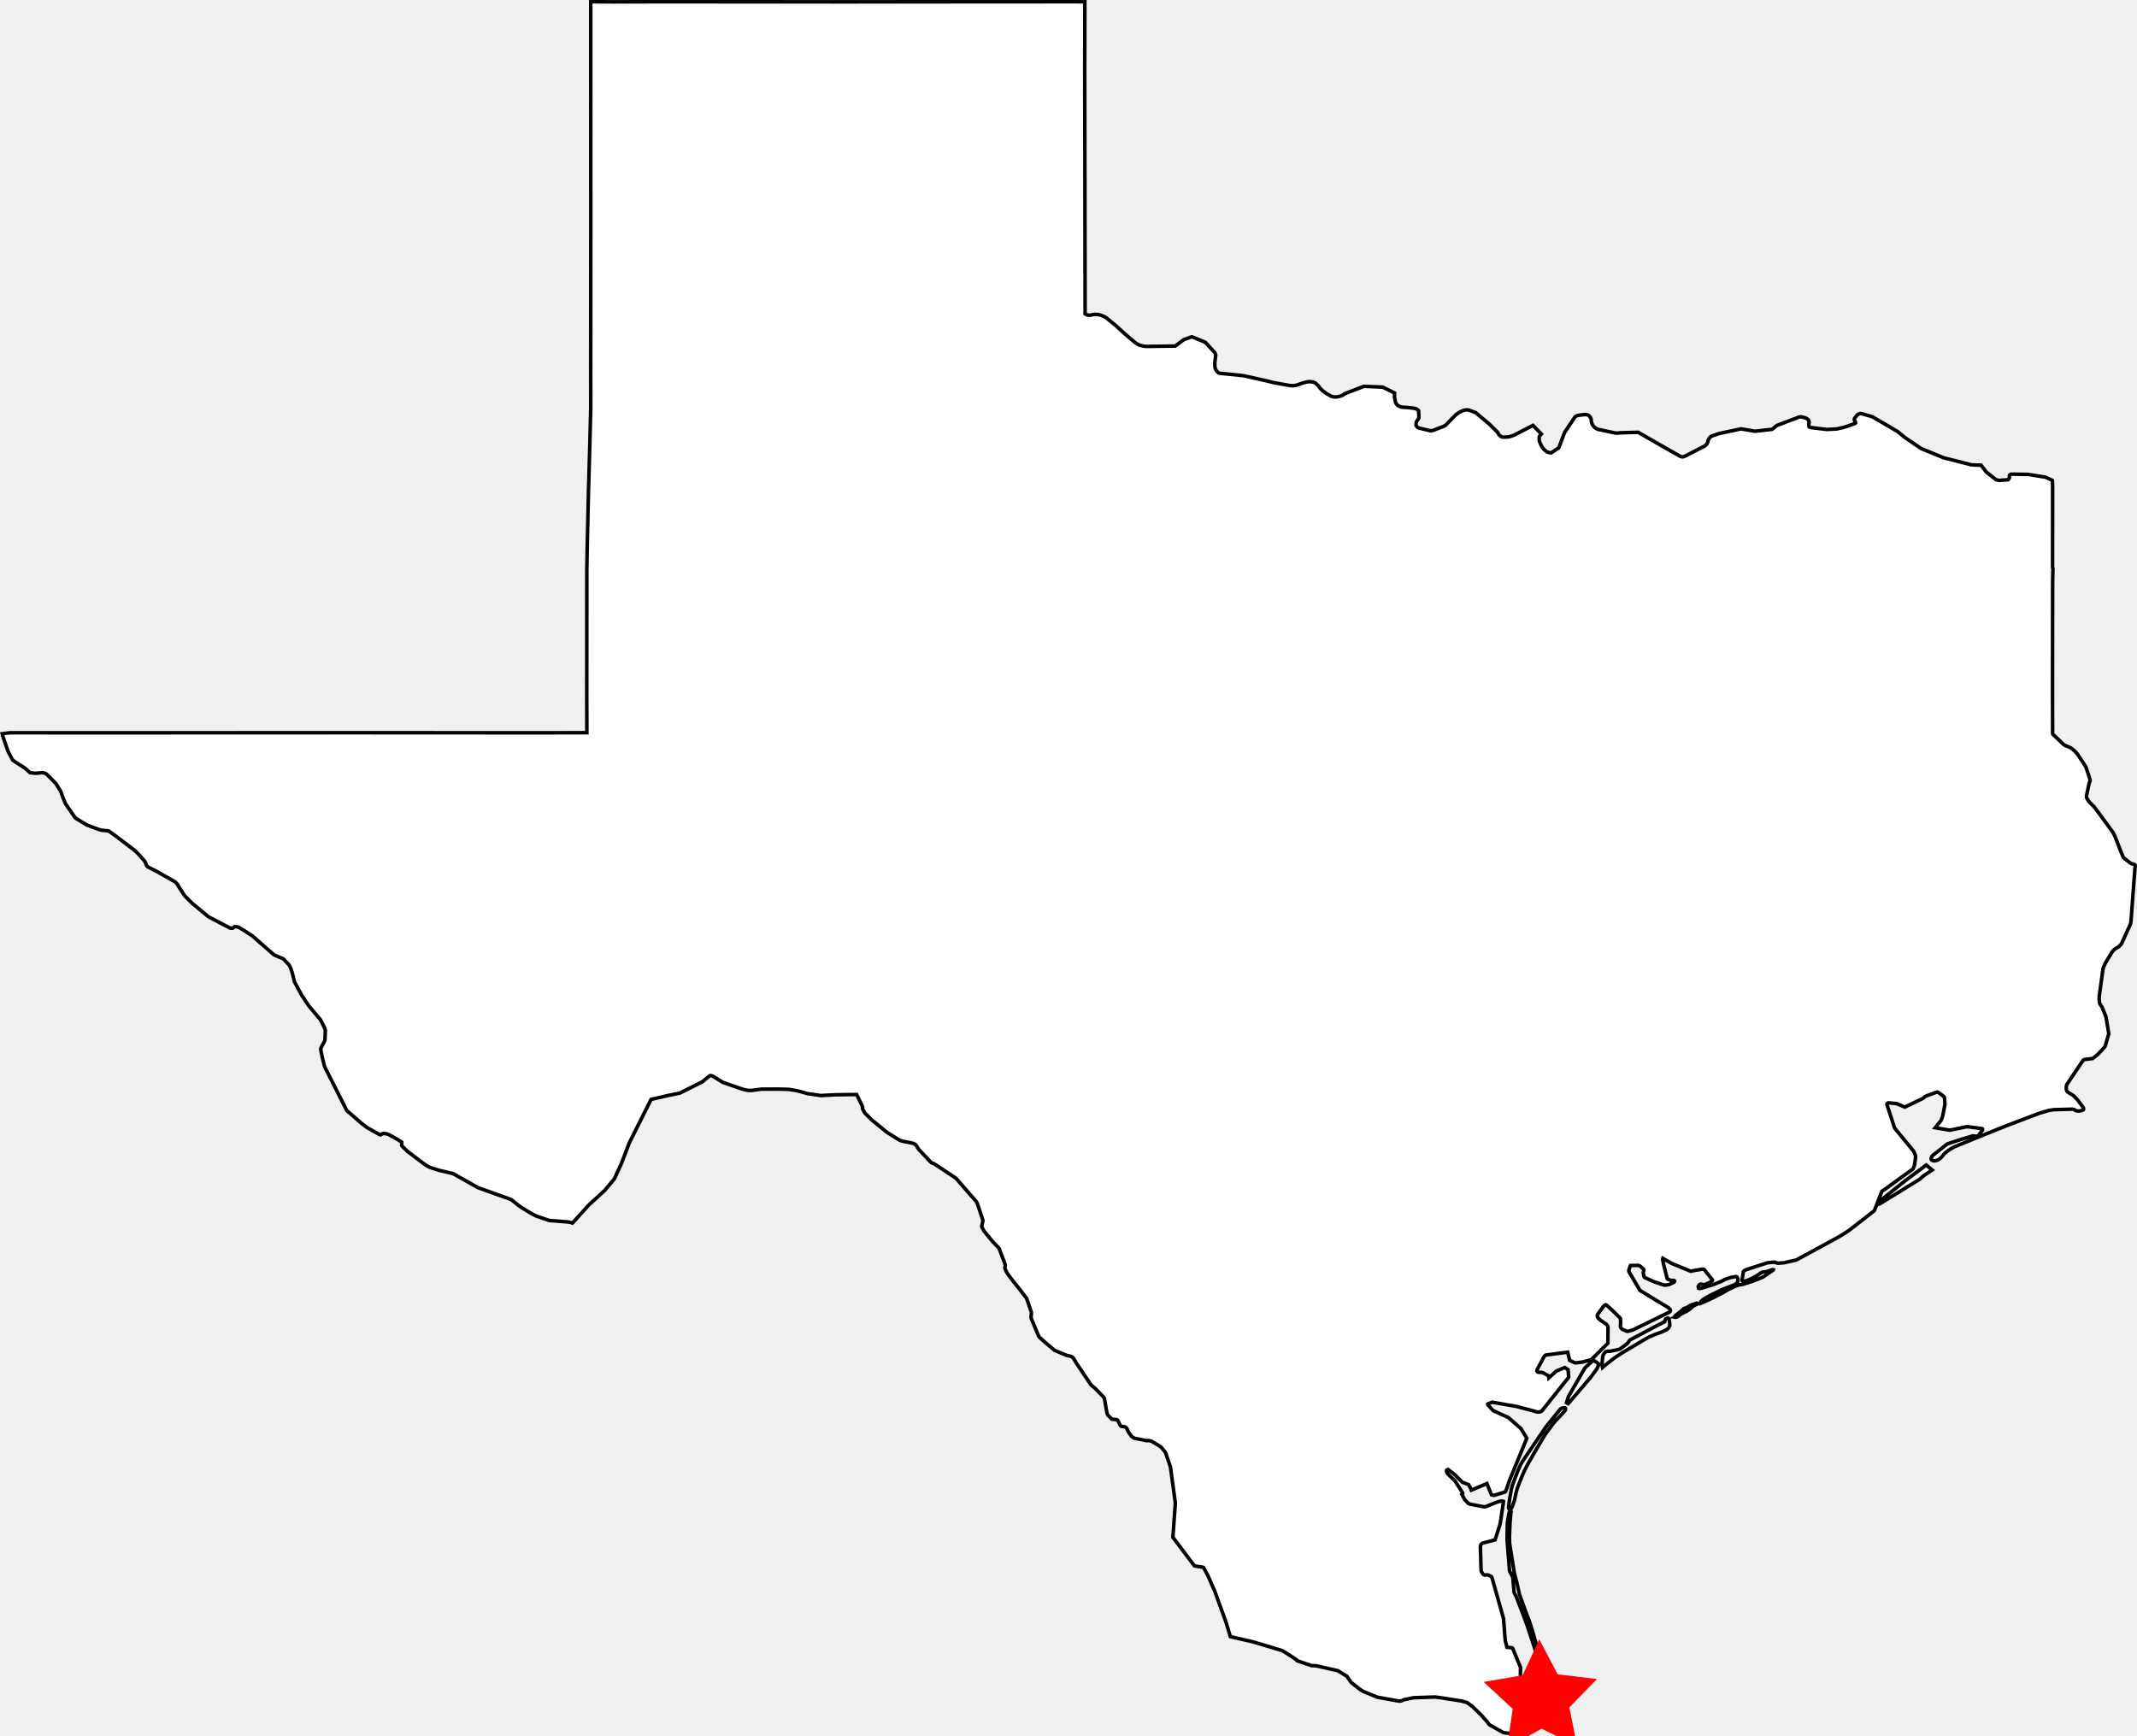
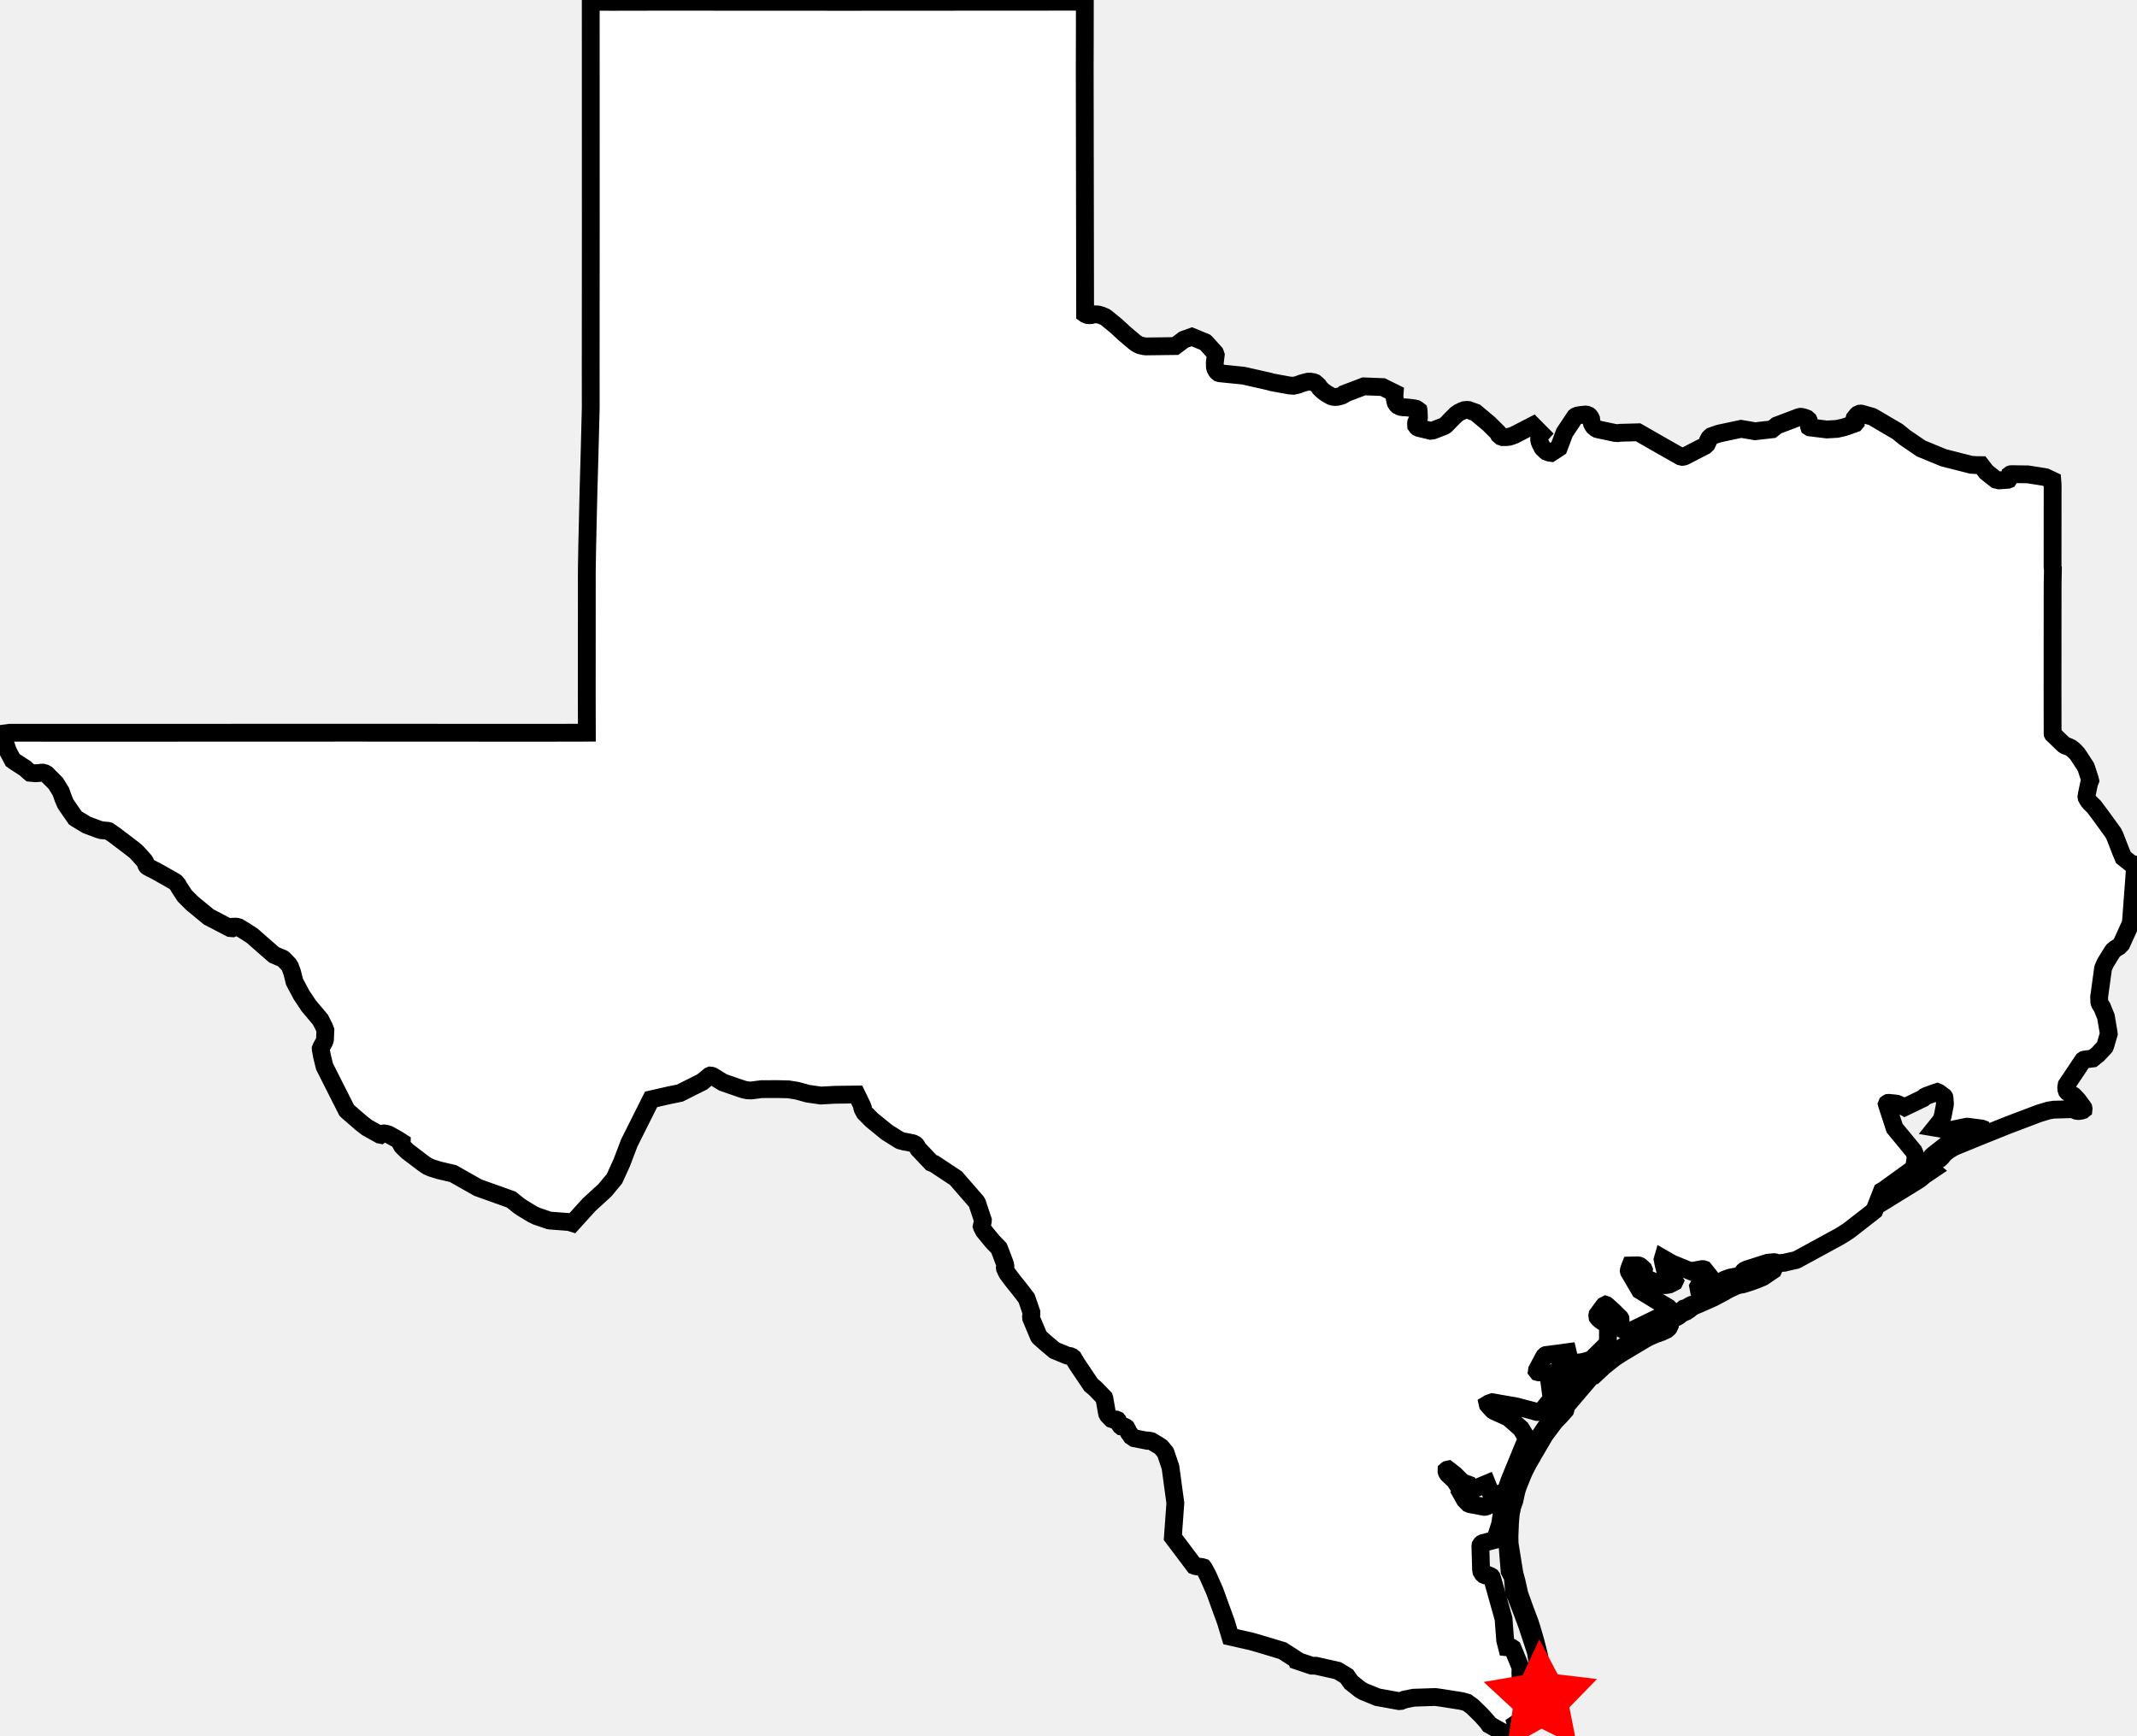
<svg xmlns="http://www.w3.org/2000/svg" version="1.1" width="599.781" height="487.031" viewBox="0 0 599.781 487.031" id="svg6081">
  <defs id="defs9135" />
-   <g id="United States:Texas State" transform="translate(-3688.969,-2148.938)">
-     <path d="m 4113.307,2611.439 0.203,0.139 2.216,5.357 -0.038,1.494 0.089,2.368 0.469,1.76 2.482,6.294 0.545,0.203 0.278,-0.051 1.051,-0.443 0.215,-0.127 0.875,-0.697 0.291,-0.405 0.076,-0.228 0.051,-0.279 -0.038,-0.291 0.076,-1.19 0.051,-0.291 0.139,-0.253 0.216,-0.114 0.202,0.063 0.266,0.393 0.367,1.178 0.203,1.051 0.228,1.558 0.01,0.303 0.01,0.455 -0.917,-0.036 -4.763,1.19 -2.28,0.962 -1.494,1.001 0.127,0.456 0.114,1.026 -0.051,0.317 -0.253,0.443 -0.582,0.393 -0.228,0.038 -2.052,-0.127 -0.304,-0.063 -0.304,-0.076 -3.901,-2.191 -0.253,-0.355 -0.101,-0.203 -1.849,-2.077 -2.508,-2.457 -1.532,-1.115 -1.254,-0.355 -0.304,-0.076 -5.522,-0.874 -1.849,-0.253 -6.067,0.203 -0.253,0.051 -2.318,0.469 -0.937,0.38 -0.57,0.051 -6.093,-1.102 -3.926,-1.608 -0.874,-0.519 -2.558,-2.026 -1.216,-1.735 -2.141,-1.317 -0.443,-0.253 -6.092,-1.368 -1.204,-0.025 -4.104,-1.393 -0.076,-0.228 -1.533,-1.013 -2.47,-1.571 -6.434,-1.938 -2.293,-0.658 -5.89,-1.33 -1.266,-4.192 -3.103,-8.548 -1.786,-4.065 -0.621,-1.241 -0.671,-1.216 -0.139,-0.177 -0.279,-0.089 -1.697,-0.241 -0.304,-0.063 -0.266,-0.101 -6.004,-7.966 0.697,-9.625 -1.342,-9.84 -0.038,-0.253 -1.33,-3.939 -0.101,-0.203 -0.874,-1.077 -0.304,-0.355 -0.608,-0.418 -2.128,-1.279 -0.608,-0.139 -0.355,-0.038 -0.266,0.063 -3.585,-0.709 -0.798,-0.547 -0.38,-0.593 -0.304,-0.355 -0.342,-0.608 -0.064,-0.228 -0.329,-0.608 -0.203,-0.152 -0.241,-0.114 -0.342,-0.051 -0.621,-0.063 -0.19,-0.152 -0.266,-0.38 -0.076,-0.228 -0.418,-0.836 -0.139,-0.177 -0.318,-0.143 -1.076,-0.072 -0.24,-0.089 -1.014,-1.038 -0.228,-0.405 -0.113,-0.481 -0.304,-1.735 -0.367,-2.09 -0.076,-0.228 -2.432,-2.52 -1.241,-1.051 -4.04,-6.003 -0.937,-1.583 -0.38,-0.304 -0.506,-0.215 -0.671,-0.101 -0.266,-0.089 -3.42,-1.406 -2.457,-2.064 -1.774,-1.583 -0.152,-0.177 -0.114,-0.203 -2.09,-4.99 -0.038,-0.469 0.089,-0.621 0.013,-0.57 -0.976,-2.875 -0.38,-1.076 -1.836,-2.406 -2.027,-2.52 -1.469,-1.95 -0.342,-0.608 -0.381,-0.861 -0.038,-0.253 0.1,-0.485 0.027,-0.098 -0.038,-0.253 -0.228,-0.684 -1.343,-3.546 -0.19,-0.431 -1.596,-1.646 -1.19,-1.419 -1.431,-1.76 -0.532,-1.038 -0.076,-0.228 0.317,-1.444 0.013,-0.279 -1.609,-4.825 -0.228,-0.393 -5.713,-6.56 -0.19,-0.139 -5.953,-3.939 -0.785,-0.304 -3.635,-3.85 -0.405,-0.696 -0.129,-0.185 -0.137,-0.196 -0.229,-0.203 -0.468,-0.241 -0.279,-0.101 -1.887,-0.38 -0.355,-0.038 -1.178,-0.316 -0.241,-0.114 -3.508,-2.204 -4.205,-3.419 -2.052,-2.064 -0.54,-0.996 -0.081,-0.258 0.05,-0.304 -0.164,-0.456 -1.508,-3.103 -2.356,0.025 -3.761,0.051 -3.927,0.215 -3.711,-0.532 -1.748,-0.494 -1.355,-0.355 -2.33,-0.367 -3.027,-0.063 -4.497,0.013 -2.318,0.304 -0.596,0.063 -1.001,-0.038 -0.95,-0.19 -1.115,-0.355 -4.826,-1.672 -1.431,-0.874 -0.19,-0.139 -1.318,-0.785 -0.266,-0.089 -0.355,-0.038 -0.24,0.101 -2.027,1.671 -6.257,3.141 -3.103,0.633 -4.991,1.14 -6.132,12.25 -2.114,5.556 -2.039,4.47 -2.697,3.242 -4.421,4.052 -4.661,5.142 -0.557,-0.177 -0.621,-0.127 -5.055,-0.386 -0.087,-0.01 -0.317,-0.063 -3.432,-1.165 -1.191,-0.583 -2.773,-1.672 -1.051,-0.722 -2.116,-1.697 -9.322,-3.331 -6.992,-3.951 -3.914,-0.912 -2.217,-0.697 -0.988,-0.443 -0.836,-0.532 -0.785,-0.582 -4.053,-3.078 -1.204,-1.165 -0.317,-0.342 -0.114,-0.203 0.026,-0.874 -1.065,-0.684 -1.115,-0.633 -1.355,-0.747 -0.241,-0.114 -0.557,-0.165 -0.671,-0.101 -0.292,0.038 -0.456,0.215 -0.19,0.139 -0.253,-0.051 -3.572,-2.001 -1.558,-1.203 -3.952,-3.432 -0.165,-0.165 -6.029,-11.93 -0.202,-0.418 -0.671,-2.71 -0.38,-2.001 -0.013,-0.279 0.203,-0.494 0.722,-1.305 0.203,-0.481 0.063,-0.279 0.114,-2.583 -0.33,-0.899 -1.064,-2.09 -3.255,-3.863 -2.065,-3.103 -1.95,-3.66 -0.671,-2.672 -0.582,-1.583 -0.367,-0.595 -1.457,-1.52 -0.202,-0.139 -2.458,-1.051 -3.242,-2.824 -2.875,-2.533 -2.027,-1.317 -1.735,-1.051 -0.57,-0.165 -0.355,-0.038 -0.329,0.013 -0.33,0.342 -0.228,0.101 -0.646,-0.051 -6.004,-3.128 -4.269,-3.521 -0.367,-0.304 -2.128,-2.128 -1.621,-2.495 -0.342,-0.621 -0.607,-0.697 -0.203,-0.139 -4.914,-2.786 -2.546,-1.317 -0.203,-0.139 -0.165,-0.165 -0.127,-0.203 -0.342,-0.899 -0.253,-0.393 -1.723,-1.912 -0.658,-0.671 -0.735,-0.608 -5.231,-3.977 -1.634,-1.127 -0.278,-0.076 -1.774,-0.165 -0.849,-0.253 -3.255,-1.216 -2.812,-1.697 -0.417,-0.279 -2.508,-3.635 -0.253,-0.393 -0.646,-1.545 -0.646,-1.823 -1.342,-2.178 -0.14,-0.19 -2.507,-2.52 -0.457,-0.253 -0.57,-0.165 -0.291,-0.013 -0.887,0.114 -0.95,0.063 -1.457,-0.139 -0.405,-0.342 -1.005,-0.908 -2.909,-1.878 -0.607,-0.443 -1.305,-2.482 -1.444,-4.179 -0.177,-0.722 2.141,-0.279 24.331,0.013 72.196,-0.026 26.533,0.014 26.627,0.012 12.261,-0.026 -0.025,-9.865 0.013,-35.701 0.101,-6.18 0.101,-4.458 0.266,-11.449 0.317,-11.132 0.316,-12.386 -0.013,-9.878 0.026,-41.033 -0.013,-63.081 6.067,0.026 13.692,-0.026 51.677,0.026 42.533,-0.026 22.039,-0.013 2.672,0.025 -0.012,10.638 -0.025,7.599 0.114,69.388 0.051,0.038 0.494,0.215 0.228,0.063 0.418,0.025 0.494,-0.025 0.266,-0.101 0.773,-0.114 0.747,0.025 0.355,0.063 0.76,0.215 0.95,0.406 0.417,0.279 2.635,2.153 1.71,1.558 0.494,0.469 0.456,0.405 2.736,2.305 0.532,0.367 0.722,0.38 0.266,0.089 1.026,0.228 0.571,0.063 8.195,-0.102 2.406,-1.811 2.254,-0.798 3.762,1.545 0.114,0.089 2.597,2.875 0.114,0.278 0.114,0.355 -0.267,2.166 0.038,1.152 0.114,0.469 0.177,0.367 0.19,0.317 0.216,0.253 0.354,0.278 0.342,0.102 6.599,0.671 7.308,1.646 0.519,0.165 0.798,0.165 4.319,0.785 1.09,0.076 0.772,-0.152 0.532,-0.14 0.962,-0.367 0.722,-0.215 1.102,-0.266 0.646,-0.013 0.836,0.127 0.494,0.19 0.152,0.127 0.481,0.418 0.33,0.317 0.418,0.621 0.633,0.633 0.468,0.38 0.76,0.532 1.267,0.734 0.545,0.165 0.519,0.063 0.685,-0.05 0.76,-0.177 0.532,-0.177 0.456,-0.24 0.127,-0.127 0.113,-0.127 5.472,-2.089 5.269,0.202 3.369,1.672 -0.038,0.557 -0.013,0.43 0.026,0.342 0.037,0.19 0.253,1.127 0.051,0.127 0.215,0.342 0.152,0.19 0.266,0.228 0.558,0.279 0.304,0.102 0.481,0.076 0.874,0.038 1.559,0.152 0.76,0.114 0.519,0.127 0.519,0.329 0.191,0.152 0.026,0.152 0.05,1.431 0.013,0.405 -0.077,0.253 -0.507,0.709 -0.164,0.368 -0.051,0.469 0.025,0.456 0.253,0.355 0.152,0.127 0.418,0.19 3.192,0.772 0.519,-0.05 0.317,-0.089 2.825,-1.089 0.456,-0.241 0.202,-0.152 1.292,-1.342 1.595,-1.596 0.774,-0.544 0.886,-0.443 0.646,-0.241 0.684,-0.076 0.494,0.038 1.988,0.722 3.736,3.128 2.482,2.457 0.317,0.621 0.596,0.519 0.481,0.165 0.988,-0.013 0.874,-0.102 0.912,-0.291 0.506,-0.203 5.193,-2.685 2.368,2.394 -0.431,0.481 -0.165,0.405 -0.025,0.747 0.101,0.494 0.28,0.697 0.456,0.886 0.177,0.279 0.735,0.709 0.329,0.279 0.735,0.266 0.545,0.076 2.153,-1.406 1.609,-4.28 2.964,-4.433 0.19,-0.152 0.506,-0.203 0.912,-0.165 1.33,-0.127 0.355,0.051 0.506,0.203 0.19,0.152 0.291,0.38 0.216,0.443 0.102,0.811 0.14,0.506 0.101,0.215 0.114,0.228 0.278,0.38 0.557,0.481 0.443,0.253 0.292,0.076 4.724,1 0.722,0.051 0.621,-0.102 5.104,-0.139 5.561,3.191 6.308,3.584 0.519,0.114 0.266,-0.025 0.457,-0.14 5.231,-2.698 0.43,-0.228 0.481,-0.456 0.202,-0.393 0.139,-0.342 0.051,-0.342 0.342,-0.646 0.278,-0.291 0.304,-0.241 1.812,-0.633 0.493,-0.14 6.016,-1.279 3.94,0.671 4.762,-0.544 1.343,-1.077 6.118,-2.318 0.493,-0.114 0.279,0.012 0.519,0.114 0.558,0.177 0.443,0.177 0.468,0.418 0.063,0.127 0.114,0.659 -0.051,0.19 -0.025,0.494 0.025,0.279 0.063,0.19 0.216,0.14 4.749,0.582 2.85,-0.165 1.76,-0.392 1.229,-0.393 2.089,-0.747 0.127,-0.152 -0.026,-0.279 -0.278,-0.418 -0.051,-0.228 0.089,-0.367 0.696,-0.874 0.203,-0.177 0.544,-0.253 0.267,-0.025 0.266,0.038 2.875,0.811 0.177,0.063 7.03,4.128 2.077,1.685 4.534,3.09 6.32,2.596 7.777,1.975 1.393,0.076 1.316,0.015 1.483,1.923 2.711,2.153 0.609,0.152 0.253,0.051 2.431,-0.165 0.203,-0.076 0.19,-0.304 0.102,-0.215 -0.012,-0.444 0.101,-0.329 0.202,-0.152 0.152,-0.05 0.278,-0.013 4.484,0.063 0.329,0.051 4.294,0.683 0.291,0.051 1.913,0.899 0.076,0.937 0.013,0.76 -0.013,22.036 0.013,0.747 0.084,0.249 -0.084,4.31 -0.025,29.647 0.025,12.208 0,0.043 0.01,0.185 0.063,0.127 3.066,2.938 0.392,0.24 1.052,0.405 0.493,0.241 0.393,0.266 0.722,0.633 0.785,0.861 0.267,0.393 2.052,3.141 0.177,0.443 1,3.09 0.077,0.355 -0.28,0.671 -0.113,0.494 -0.582,2.811 -0.077,0.583 0.051,0.253 0.317,0.583 0.266,0.393 0.444,0.519 1.026,1 1.837,2.445 3.56,4.901 0.468,0.924 1.685,4.331 0.709,1.697 2.064,1.646 0.976,0.279 0.202,0.139 0.063,0.19 -1.165,15.59 -0.14,0.798 -2.558,5.623 -0.672,0.709 -1.076,0.658 -0.544,0.469 -0.406,0.57 -1.71,2.786 -0.127,0.215 -0.57,1.317 -0.051,0.215 -1.09,7.928 0.051,1.418 0.051,0.215 0.177,0.418 0.532,0.785 1.101,2.723 0.723,4.281 0.063,0.532 -0.938,3.217 -0.177,0.431 -0.152,0.177 -1.774,1.9 -1.469,1.178 -2.217,0.279 -0.266,0.076 -0.216,0.152 -4.598,6.864 -0.114,0.646 -0.012,0.253 0.038,0.443 0.152,0.443 0.215,0.266 0.216,0.139 0.342,0.203 1.076,0.659 0.962,1.001 0.266,0.291 1.28,1.735 0.267,0.393 0.05,0.253 -0.025,0.253 -0.19,0.152 -0.406,0.127 -0.582,0.101 -0.317,0.013 -0.468,-0.063 -0.253,-0.101 -0.443,-0.253 -0.278,-0.076 -0.367,-0.025 -5.042,0.139 -1.457,0.228 -2.634,0.798 -0.748,0.279 -7.98,3.027 -6.447,2.584 -7.346,2.989 -1.216,0.507 -0.633,0.342 -1.051,0.646 -0.95,0.734 -0.329,0.329 -0.747,0.912 -0.519,0.469 -0.418,0.266 -0.507,0.165 -0.582,0.101 -0.456,-0.114 -0.215,-0.139 -0.127,-0.139 -0.063,-0.19 0.05,-0.215 0.241,-0.557 0.355,-0.329 3.775,-2.976 0.216,-0.127 3.534,-1.165 3.533,-1.077 0.861,0.101 0.355,0.013 0.228,-0.051 1.254,-1.634 0.051,-0.279 -0.063,-0.127 -0.216,-0.076 -3.723,-0.494 -0.331,-0.025 -0.582,0.101 -4.255,0.886 -4.117,-0.697 1.558,-1.938 0.114,-0.215 0.203,-0.456 0.24,-0.772 0.102,-0.506 0.431,-2.267 0.051,-0.279 0.025,-0.317 -0.114,-1.57 -0.063,-0.253 -0.127,-0.19 -1.444,-1.076 -0.418,-0.177 -0.52,0.165 -2.495,0.912 -0.417,0.203 -0.532,0.481 -5.155,2.482 -0.177,-0.101 -1.989,-0.848 -0.545,-0.089 -1.748,-0.165 -0.19,0.013 -0.177,0.089 -0.114,0.089 -0.077,0.19 0.051,0.19 2.128,6.522 5.155,6.244 0.165,0.19 0.19,0.418 0.367,0.924 -0.051,0.886 -0.241,1.583 -0.051,0.279 -0.38,0.924 -8.081,5.851 -0.633,0.38 -2.141,5.484 -0.709,0.57 -6.384,4.965 -0.621,0.418 -1.001,0.646 -1.266,0.76 -11.577,6.307 -0.43,0.203 -2.896,0.643 -0.304,0.099 -1.824,0.137 -0.35,-0.053 -0.441,-0.19 -0.342,-0.053 -1.786,0.165 -5.839,1.874 -0.253,0.088 -0.443,0.241 -0.177,0.152 -0.114,0.152 -0.355,2.28 0.012,0.215 0.216,0.139 0.279,0.013 0.506,-0.051 0.747,-0.253 0.911,-0.431 0.913,-0.469 1.013,-0.595 0.557,-0.443 0.697,-0.329 0.859,-0.051 1.565,-0.524 0.152,-0.046 0.251,-0.03 0.091,0.038 -0.053,0.114 -2.903,1.955 -1.405,0.595 -1.71,0.633 -1.545,0.506 -1.014,0.304 -0.987,0.152 -0.52,0.165 -0.722,0.291 -1.621,0.76 -1.063,0.583 -0.216,0.152 -3.052,1.621 -1.153,0.519 -2.356,1.051 -0.216,0.089 -0.076,-0.127 0.076,-0.127 0.38,-0.519 0.267,-0.24 0.406,-0.304 1.963,-1.089 3.154,-1.52 0.468,-0.203 0.975,-0.38 0.937,-0.342 1.204,-0.481 0.216,-0.127 0.519,-0.481 0.139,-0.722 -0.026,-0.215 -0.164,-0.418 -0.088,-0.165 -0.177,-0.089 -0.177,-0.038 -1.647,0.317 -1.342,0.481 -1.014,0.532 -1.165,0.481 -0.962,0.38 -0.507,0.165 -3.027,0.937 -0.506,0.076 -0.279,-0.076 -0.088,-0.481 0.278,-0.494 0.367,-0.203 0.317,0.038 0.342,0.139 0.469,-0.013 0.24,-0.076 1.178,-0.532 0.431,-0.241 0.329,-0.266 0.038,-0.089 -0.026,-0.165 -2.178,-2.748 -0.102,-0.127 -0.291,-0.101 -0.305,-0.013 -2.913,0.519 -0.241,0.089 -5.345,-2.191 -0.628,-0.362 -1.867,-1.069 -0.088,0.304 0.284,1.416 0.983,3.878 0.076,0.165 0.165,0.101 0.797,0.279 0.253,0.038 0.495,-0.013 0.215,0.063 0.102,0.165 -0.114,0.24 -0.228,0.127 -1.128,0.557 -0.849,0.152 -0.329,0.025 -0.354,-0.013 -2.723,-0.912 -2.508,-1.115 -0.215,-0.127 -0.102,-0.165 -0.241,-0.95 0.013,-0.279 0.14,-0.696 -0.089,-0.215 -0.152,-0.139 -0.71,-0.646 -0.177,-0.127 -0.253,-0.101 -0.279,-0.051 -2.09,0.038 -0.278,0.709 -0.165,0.532 -0.038,0.253 0.063,0.253 3.052,5.218 4.282,2.622 3.698,2.229 0.506,0.519 0.076,0.165 0.012,0.215 -0.114,0.215 -0.177,0.152 -10.145,4.952 -1.191,0.367 -0.279,0.063 -0.354,-0.013 -1.152,-0.506 -0.165,-0.101 -0.317,-0.355 -0.152,-0.443 0.076,-1.102 -0.063,-1.038 -0.102,-0.19 -0.164,-0.165 -1.71,-1.697 -1.811,-1.646 -0.127,-0.101 -0.215,-0.076 -0.254,0.127 -0.177,0.089 -0.418,0.519 -1.457,2.001 -0.051,0.253 0.063,0.469 0.267,0.355 0.62,0.557 1.583,1.076 0.304,0.355 0.102,0.203 0.063,0.24 -0.038,4.534 -4.648,4.61 -1.863,0.519 -0.671,0.165 -1.913,0.228 -0.278,-0.076 -1.355,-0.633 -0.545,-2.305 -6.105,0.81 -0.177,0.088 -0.304,0.304 -0.215,0.367 -1.799,3.381 -0.051,0.342 0.228,0.291 0.279,0.076 0.963,0.051 0.24,0.076 1.482,0.823 0.102,0.127 0.063,0.481 2.001,-1.836 0.203,-0.127 2.268,-0.937 0.925,0.595 0.177,2.077 -0.051,0.127 -7.372,9.245 -0.291,0.241 -0.228,0.114 -0.456,0.089 -0.481,-0.013 -0.469,-0.114 -0.19,-0.089 -5.206,-1.368 -6.713,-1.165 -0.989,0.355 -0.291,0.177 0.038,0.165 0.266,0.317 1.09,1.19 0.063,0.063 0.354,0.228 4.015,1.823 3.521,3.09 1.634,2.71 -4.889,11.892 -0.988,2.875 -0.114,0.215 -0.228,0.127 -3.027,0.924 -0.684,-0.165 -1.267,-3.154 -4.377,1.839 -0.311,-0.722 -0.463,-0.828 -1.763,-0.669 -2.115,-2.127 -1.85,-1.431 -0.278,0.064 -0.177,0.152 -0.012,0.253 0.063,0.253 0.102,0.215 0.266,0.393 1.888,1.773 2.097,3.272 0.121,0.251 -0.01,0.152 -0.236,0.182 0.874,1.563 0.987,1.001 0.482,0.203 3.964,0.747 0.304,-0.025 0.253,-0.088 2.394,-0.975 1.241,-0.443 0.735,-0.114 0.443,0.114 -0.038,0.532 -0.836,5.56 -0.127,0.532 -1.33,4.167 -3.445,0.899 -0.215,0.114 -0.177,0.152 -0.253,0.38 -0.038,0.279 0.19,6.51 0.089,0.544 0.367,0.608 0.342,0.317 0.241,0.101 0.595,-0.076 0.304,0.038 0.722,0.304 0.203,0.127 0.14,0.19 0.164,0.481 0.659,2.318 2.482,8.84 0.468,6.091 0.494,1.938 z" id="path7969" style="fill:#ffffff;stroke:#000000" />
-     <path d="m 4228.656,2479.159 -0.697,0.595 -0.582,0.405 -0.418,0.266 -10.386,6.395 -0.19,0.089 -0.114,0.025 -0.025,-0.038 0.051,-0.279 0.582,-0.722 0.406,-0.418 6.168,-4.939 6.143,-4.597 1.672,1.393 -2.609,1.76 z" id="path7971" style="fill:#ffffff;stroke:#000000" />
-     <path d="m 4158.93,2518.634 0.038,-0.025 0.114,-0.279 0.152,-0.177 1.101,-0.849 0.216,-0.114 0.481,-0.456 0.114,-0.152 0.431,-0.367 0.696,-0.203 0.836,-0.507 0.608,-0.317 1.33,-0.456 0.152,-0.025 0.165,0.127 -0.114,0.215 -0.431,0.139 -0.367,0.177 0.072,-0.013 0.182,-0.063 -0.393,0.203 -0.367,0.241 -0.152,0.177 -0.735,0.608 -0.215,0.114 -0.582,0.418 -0.253,0.089 -1.052,0.532 -0.405,0.266 -0.329,0.304 -0.406,0.266 -0.177,0.089 -0.24,0.025 -0.14,0.063 z" id="path7973" style="fill:#ffffff;stroke:#000000" />
-     <path d="m 4140.551,2528.247 0.81,-0.139 1.862,-0.38 0.418,-0.152 1.862,-1.355 0.177,-0.152 0.304,-0.367 0.253,-0.405 0.152,-0.177 0.216,-0.152 6.117,-3.267 3.471,-1.798 0.038,-0.215 0.165,-0.405 0.139,-0.19 0.367,-0.177 0.216,-0.025 0.101,0.038 0.177,0.165 0.19,1.14 0.038,0.76 -0.278,0.582 -0.114,0.152 -0.506,0.431 -1.367,0.646 -0.938,0.342 -0.747,0.253 -1.913,0.823 -1.076,0.595 -6.409,3.825 -0.646,0.418 -1.38,0.899 -0.76,0.583 -2.368,1.874 -0.367,0.342 -0.177,-0.798 0.228,-2.317 0.152,-0.405 0.241,-0.406 0.43,-0.494 0.532,-0.139 0.28,0.02 z" id="path7975" style="fill:#ffffff;stroke:#000000" />
-     <path d="m 4137.157,2533.148 -1.786,2.432 -6.27,7.345 -0.481,-0.266 0.468,-1.469 0.152,-0.38 4.573,-7.928 2.229,-2.039 0.241,-0.025 1,0.633 0.279,0.253 0.177,0.228 -0.051,0.152 -0.102,0.038 z" id="path7977" style="fill:#ffffff;stroke:#000000" />
-     <path d="m 4118.082,2559.325 -1.254,2.394 -0.646,1.494 -0.95,2.368 -0.38,1 -0.317,1.102 -0.519,2.406 -0.545,1.571 -0.215,0.469 -0.19,0.304 -0.241,0.152 -0.381,-0.165 -0.076,-0.317 0.253,-2.052 0.038,-0.279 0.507,-2.849 0.202,-0.886 1.52,-4.027 0.215,-0.493 0.684,-1.559 0.368,-0.596 0.228,-0.367 1.039,-1.558 5.408,-7.953 0.431,-0.557 3.534,-4.344 0.177,-0.215 0.202,-0.114 0.406,-0.152 0.596,-0.013 0.101,0.063 0.076,0.063 -0.025,0.418 -0.038,0.127 -0.367,0.431 -1.128,1.254 -1.203,1.228 -0.697,0.861 -2.242,3.002 -0.342,0.557 -3.23,5.484 -0.063,0.165 z" id="path7979" style="fill:#ffffff;stroke:#000000" />
-     <path d="m 4113.553,2591.611 -0.889,-1.672 -0.675,-8.325 -0.025,-1.444 0.051,-3.09 0.025,-0.671 0.088,-0.659 0.38,-2.166 0.152,-0.367 0.101,-0.101 0.254,-0.025 0.089,0.165 -0.076,0.317 -0.088,0.848 -0.165,1.976 -0.152,3.825 0.038,1.862 0.088,0.659 1.15,7.15 0.106,0.608 0.053,0.266 0.562,2.075 0.8,3.579 1.634,4.534 1.279,3.381 0.596,1.875 0.937,3.217 0.976,3.761 0.33,1.849 0.886,5.585 0.342,2.165 0.051,0.722 -0.127,0.506 -0.177,0.279 -0.493,-0.544 -0.317,-1.089 -0.177,-0.886 -0.317,-4.154 -0.836,-5.117 -2.42,-7.333 -1.216,-3.293 -1.9,-4.914 -0.553,-1.04 z" id="path7981" style="fill:#ffffff;stroke:#000000" />
+   <g id="United States:Texas State" transform="translate(-3688.969,-2148.938)" style="stroke:#000000;stroke-opacity:1;stroke-width:5;stroke-miterlimit:4;stroke-dasharray:none">
+     <path d="m 4113.307,2611.439 0.203,0.139 2.216,5.357 -0.038,1.494 0.089,2.368 0.469,1.76 2.482,6.294 0.545,0.203 0.278,-0.051 1.051,-0.443 0.215,-0.127 0.875,-0.697 0.291,-0.405 0.076,-0.228 0.051,-0.279 -0.038,-0.291 0.076,-1.19 0.051,-0.291 0.139,-0.253 0.216,-0.114 0.202,0.063 0.266,0.393 0.367,1.178 0.203,1.051 0.228,1.558 0.01,0.303 0.01,0.455 -0.917,-0.036 -4.763,1.19 -2.28,0.962 -1.494,1.001 0.127,0.456 0.114,1.026 -0.051,0.317 -0.253,0.443 -0.582,0.393 -0.228,0.038 -2.052,-0.127 -0.304,-0.063 -0.304,-0.076 -3.901,-2.191 -0.253,-0.355 -0.101,-0.203 -1.849,-2.077 -2.508,-2.457 -1.532,-1.115 -1.254,-0.355 -0.304,-0.076 -5.522,-0.874 -1.849,-0.253 -6.067,0.203 -0.253,0.051 -2.318,0.469 -0.937,0.38 -0.57,0.051 -6.093,-1.102 -3.926,-1.608 -0.874,-0.519 -2.558,-2.026 -1.216,-1.735 -2.141,-1.317 -0.443,-0.253 -6.092,-1.368 -1.204,-0.025 -4.104,-1.393 -0.076,-0.228 -1.533,-1.013 -2.47,-1.571 -6.434,-1.938 -2.293,-0.658 -5.89,-1.33 -1.266,-4.192 -3.103,-8.548 -1.786,-4.065 -0.621,-1.241 -0.671,-1.216 -0.139,-0.177 -0.279,-0.089 -1.697,-0.241 -0.304,-0.063 -0.266,-0.101 -6.004,-7.966 0.697,-9.625 -1.342,-9.84 -0.038,-0.253 -1.33,-3.939 -0.101,-0.203 -0.874,-1.077 -0.304,-0.355 -0.608,-0.418 -2.128,-1.279 -0.608,-0.139 -0.355,-0.038 -0.266,0.063 -3.585,-0.709 -0.798,-0.547 -0.38,-0.593 -0.304,-0.355 -0.342,-0.608 -0.064,-0.228 -0.329,-0.608 -0.203,-0.152 -0.241,-0.114 -0.342,-0.051 -0.621,-0.063 -0.19,-0.152 -0.266,-0.38 -0.076,-0.228 -0.418,-0.836 -0.139,-0.177 -0.318,-0.143 -1.076,-0.072 -0.24,-0.089 -1.014,-1.038 -0.228,-0.405 -0.113,-0.481 -0.304,-1.735 -0.367,-2.09 -0.076,-0.228 -2.432,-2.52 -1.241,-1.051 -4.04,-6.003 -0.937,-1.583 -0.38,-0.304 -0.506,-0.215 -0.671,-0.101 -0.266,-0.089 -3.42,-1.406 -2.457,-2.064 -1.774,-1.583 -0.152,-0.177 -0.114,-0.203 -2.09,-4.99 -0.038,-0.469 0.089,-0.621 0.013,-0.57 -0.976,-2.875 -0.38,-1.076 -1.836,-2.406 -2.027,-2.52 -1.469,-1.95 -0.342,-0.608 -0.381,-0.861 -0.038,-0.253 0.1,-0.485 0.027,-0.098 -0.038,-0.253 -0.228,-0.684 -1.343,-3.546 -0.19,-0.431 -1.596,-1.646 -1.19,-1.419 -1.431,-1.76 -0.532,-1.038 -0.076,-0.228 0.317,-1.444 0.013,-0.279 -1.609,-4.825 -0.228,-0.393 -5.713,-6.56 -0.19,-0.139 -5.953,-3.939 -0.785,-0.304 -3.635,-3.85 -0.405,-0.696 -0.129,-0.185 -0.137,-0.196 -0.229,-0.203 -0.468,-0.241 -0.279,-0.101 -1.887,-0.38 -0.355,-0.038 -1.178,-0.316 -0.241,-0.114 -3.508,-2.204 -4.205,-3.419 -2.052,-2.064 -0.54,-0.996 -0.081,-0.258 0.05,-0.304 -0.164,-0.456 -1.508,-3.103 -2.356,0.025 -3.761,0.051 -3.927,0.215 -3.711,-0.532 -1.748,-0.494 -1.355,-0.355 -2.33,-0.367 -3.027,-0.063 -4.497,0.013 -2.318,0.304 -0.596,0.063 -1.001,-0.038 -0.95,-0.19 -1.115,-0.355 -4.826,-1.672 -1.431,-0.874 -0.19,-0.139 -1.318,-0.785 -0.266,-0.089 -0.355,-0.038 -0.24,0.101 -2.027,1.671 -6.257,3.141 -3.103,0.633 -4.991,1.14 -6.132,12.25 -2.114,5.556 -2.039,4.47 -2.697,3.242 -4.421,4.052 -4.661,5.142 -0.557,-0.177 -0.621,-0.127 -5.055,-0.386 -0.087,-0.01 -0.317,-0.063 -3.432,-1.165 -1.191,-0.583 -2.773,-1.672 -1.051,-0.722 -2.116,-1.697 -9.322,-3.331 -6.992,-3.951 -3.914,-0.912 -2.217,-0.697 -0.988,-0.443 -0.836,-0.532 -0.785,-0.582 -4.053,-3.078 -1.204,-1.165 -0.317,-0.342 -0.114,-0.203 0.026,-0.874 -1.065,-0.684 -1.115,-0.633 -1.355,-0.747 -0.241,-0.114 -0.557,-0.165 -0.671,-0.101 -0.292,0.038 -0.456,0.215 -0.19,0.139 -0.253,-0.051 -3.572,-2.001 -1.558,-1.203 -3.952,-3.432 -0.165,-0.165 -6.029,-11.93 -0.202,-0.418 -0.671,-2.71 -0.38,-2.001 -0.013,-0.279 0.203,-0.494 0.722,-1.305 0.203,-0.481 0.063,-0.279 0.114,-2.583 -0.33,-0.899 -1.064,-2.09 -3.255,-3.863 -2.065,-3.103 -1.95,-3.66 -0.671,-2.672 -0.582,-1.583 -0.367,-0.595 -1.457,-1.52 -0.202,-0.139 -2.458,-1.051 -3.242,-2.824 -2.875,-2.533 -2.027,-1.317 -1.735,-1.051 -0.57,-0.165 -0.355,-0.038 -0.329,0.013 -0.33,0.342 -0.228,0.101 -0.646,-0.051 -6.004,-3.128 -4.269,-3.521 -0.367,-0.304 -2.128,-2.128 -1.621,-2.495 -0.342,-0.621 -0.607,-0.697 -0.203,-0.139 -4.914,-2.786 -2.546,-1.317 -0.203,-0.139 -0.165,-0.165 -0.127,-0.203 -0.342,-0.899 -0.253,-0.393 -1.723,-1.912 -0.658,-0.671 -0.735,-0.608 -5.231,-3.977 -1.634,-1.127 -0.278,-0.076 -1.774,-0.165 -0.849,-0.253 -3.255,-1.216 -2.812,-1.697 -0.417,-0.279 -2.508,-3.635 -0.253,-0.393 -0.646,-1.545 -0.646,-1.823 -1.342,-2.178 -0.14,-0.19 -2.507,-2.52 -0.457,-0.253 -0.57,-0.165 -0.291,-0.013 -0.887,0.114 -0.95,0.063 -1.457,-0.139 -0.405,-0.342 -1.005,-0.908 -2.909,-1.878 -0.607,-0.443 -1.305,-2.482 -1.444,-4.179 -0.177,-0.722 2.141,-0.279 24.331,0.013 72.196,-0.026 26.533,0.014 26.627,0.012 12.261,-0.026 -0.025,-9.865 0.013,-35.701 0.101,-6.18 0.101,-4.458 0.266,-11.449 0.317,-11.132 0.316,-12.386 -0.013,-9.878 0.026,-41.033 -0.013,-63.081 6.067,0.026 13.692,-0.026 51.677,0.026 42.533,-0.026 22.039,-0.013 2.672,0.025 -0.012,10.638 -0.025,7.599 0.114,69.388 0.051,0.038 0.494,0.215 0.228,0.063 0.418,0.025 0.494,-0.025 0.266,-0.101 0.773,-0.114 0.747,0.025 0.355,0.063 0.76,0.215 0.95,0.406 0.417,0.279 2.635,2.153 1.71,1.558 0.494,0.469 0.456,0.405 2.736,2.305 0.532,0.367 0.722,0.38 0.266,0.089 1.026,0.228 0.571,0.063 8.195,-0.102 2.406,-1.811 2.254,-0.798 3.762,1.545 0.114,0.089 2.597,2.875 0.114,0.278 0.114,0.355 -0.267,2.166 0.038,1.152 0.114,0.469 0.177,0.367 0.19,0.317 0.216,0.253 0.354,0.278 0.342,0.102 6.599,0.671 7.308,1.646 0.519,0.165 0.798,0.165 4.319,0.785 1.09,0.076 0.772,-0.152 0.532,-0.14 0.962,-0.367 0.722,-0.215 1.102,-0.266 0.646,-0.013 0.836,0.127 0.494,0.19 0.152,0.127 0.481,0.418 0.33,0.317 0.418,0.621 0.633,0.633 0.468,0.38 0.76,0.532 1.267,0.734 0.545,0.165 0.519,0.063 0.685,-0.05 0.76,-0.177 0.532,-0.177 0.456,-0.24 0.127,-0.127 0.113,-0.127 5.472,-2.089 5.269,0.202 3.369,1.672 -0.038,0.557 -0.013,0.43 0.026,0.342 0.037,0.19 0.253,1.127 0.051,0.127 0.215,0.342 0.152,0.19 0.266,0.228 0.558,0.279 0.304,0.102 0.481,0.076 0.874,0.038 1.559,0.152 0.76,0.114 0.519,0.127 0.519,0.329 0.191,0.152 0.026,0.152 0.05,1.431 0.013,0.405 -0.077,0.253 -0.507,0.709 -0.164,0.368 -0.051,0.469 0.025,0.456 0.253,0.355 0.152,0.127 0.418,0.19 3.192,0.772 0.519,-0.05 0.317,-0.089 2.825,-1.089 0.456,-0.241 0.202,-0.152 1.292,-1.342 1.595,-1.596 0.774,-0.544 0.886,-0.443 0.646,-0.241 0.684,-0.076 0.494,0.038 1.988,0.722 3.736,3.128 2.482,2.457 0.317,0.621 0.596,0.519 0.481,0.165 0.988,-0.013 0.874,-0.102 0.912,-0.291 0.506,-0.203 5.193,-2.685 2.368,2.394 -0.431,0.481 -0.165,0.405 -0.025,0.747 0.101,0.494 0.28,0.697 0.456,0.886 0.177,0.279 0.735,0.709 0.329,0.279 0.735,0.266 0.545,0.076 2.153,-1.406 1.609,-4.28 2.964,-4.433 0.19,-0.152 0.506,-0.203 0.912,-0.165 1.33,-0.127 0.355,0.051 0.506,0.203 0.19,0.152 0.291,0.38 0.216,0.443 0.102,0.811 0.14,0.506 0.101,0.215 0.114,0.228 0.278,0.38 0.557,0.481 0.443,0.253 0.292,0.076 4.724,1 0.722,0.051 0.621,-0.102 5.104,-0.139 5.561,3.191 6.308,3.584 0.519,0.114 0.266,-0.025 0.457,-0.14 5.231,-2.698 0.43,-0.228 0.481,-0.456 0.202,-0.393 0.139,-0.342 0.051,-0.342 0.342,-0.646 0.278,-0.291 0.304,-0.241 1.812,-0.633 0.493,-0.14 6.016,-1.279 3.94,0.671 4.762,-0.544 1.343,-1.077 6.118,-2.318 0.493,-0.114 0.279,0.012 0.519,0.114 0.558,0.177 0.443,0.177 0.468,0.418 0.063,0.127 0.114,0.659 -0.051,0.19 -0.025,0.494 0.025,0.279 0.063,0.19 0.216,0.14 4.749,0.582 2.85,-0.165 1.76,-0.392 1.229,-0.393 2.089,-0.747 0.127,-0.152 -0.026,-0.279 -0.278,-0.418 -0.051,-0.228 0.089,-0.367 0.696,-0.874 0.203,-0.177 0.544,-0.253 0.267,-0.025 0.266,0.038 2.875,0.811 0.177,0.063 7.03,4.128 2.077,1.685 4.534,3.09 6.32,2.596 7.777,1.975 1.393,0.076 1.316,0.015 1.483,1.923 2.711,2.153 0.609,0.152 0.253,0.051 2.431,-0.165 0.203,-0.076 0.19,-0.304 0.102,-0.215 -0.012,-0.444 0.101,-0.329 0.202,-0.152 0.152,-0.05 0.278,-0.013 4.484,0.063 0.329,0.051 4.294,0.683 0.291,0.051 1.913,0.899 0.076,0.937 0.013,0.76 -0.013,22.036 0.013,0.747 0.084,0.249 -0.084,4.31 -0.025,29.647 0.025,12.208 0,0.043 0.01,0.185 0.063,0.127 3.066,2.938 0.392,0.24 1.052,0.405 0.493,0.241 0.393,0.266 0.722,0.633 0.785,0.861 0.267,0.393 2.052,3.141 0.177,0.443 1,3.09 0.077,0.355 -0.28,0.671 -0.113,0.494 -0.582,2.811 -0.077,0.583 0.051,0.253 0.317,0.583 0.266,0.393 0.444,0.519 1.026,1 1.837,2.445 3.56,4.901 0.468,0.924 1.685,4.331 0.709,1.697 2.064,1.646 0.976,0.279 0.202,0.139 0.063,0.19 -1.165,15.59 -0.14,0.798 -2.558,5.623 -0.672,0.709 -1.076,0.658 -0.544,0.469 -0.406,0.57 -1.71,2.786 -0.127,0.215 -0.57,1.317 -0.051,0.215 -1.09,7.928 0.051,1.418 0.051,0.215 0.177,0.418 0.532,0.785 1.101,2.723 0.723,4.281 0.063,0.532 -0.938,3.217 -0.177,0.431 -0.152,0.177 -1.774,1.9 -1.469,1.178 -2.217,0.279 -0.266,0.076 -0.216,0.152 -4.598,6.864 -0.114,0.646 -0.012,0.253 0.038,0.443 0.152,0.443 0.215,0.266 0.216,0.139 0.342,0.203 1.076,0.659 0.962,1.001 0.266,0.291 1.28,1.735 0.267,0.393 0.05,0.253 -0.025,0.253 -0.19,0.152 -0.406,0.127 -0.582,0.101 -0.317,0.013 -0.468,-0.063 -0.253,-0.101 -0.443,-0.253 -0.278,-0.076 -0.367,-0.025 -5.042,0.139 -1.457,0.228 -2.634,0.798 -0.748,0.279 -7.98,3.027 -6.447,2.584 -7.346,2.989 -1.216,0.507 -0.633,0.342 -1.051,0.646 -0.95,0.734 -0.329,0.329 -0.747,0.912 -0.519,0.469 -0.418,0.266 -0.507,0.165 -0.582,0.101 -0.456,-0.114 -0.215,-0.139 -0.127,-0.139 -0.063,-0.19 0.05,-0.215 0.241,-0.557 0.355,-0.329 3.775,-2.976 0.216,-0.127 3.534,-1.165 3.533,-1.077 0.861,0.101 0.355,0.013 0.228,-0.051 1.254,-1.634 0.051,-0.279 -0.063,-0.127 -0.216,-0.076 -3.723,-0.494 -0.331,-0.025 -0.582,0.101 -4.255,0.886 -4.117,-0.697 1.558,-1.938 0.114,-0.215 0.203,-0.456 0.24,-0.772 0.102,-0.506 0.431,-2.267 0.051,-0.279 0.025,-0.317 -0.114,-1.57 -0.063,-0.253 -0.127,-0.19 -1.444,-1.076 -0.418,-0.177 -0.52,0.165 -2.495,0.912 -0.417,0.203 -0.532,0.481 -5.155,2.482 -0.177,-0.101 -1.989,-0.848 -0.545,-0.089 -1.748,-0.165 -0.19,0.013 -0.177,0.089 -0.114,0.089 -0.077,0.19 0.051,0.19 2.128,6.522 5.155,6.244 0.165,0.19 0.19,0.418 0.367,0.924 -0.051,0.886 -0.241,1.583 -0.051,0.279 -0.38,0.924 -8.081,5.851 -0.633,0.38 -2.141,5.484 -0.709,0.57 -6.384,4.965 -0.621,0.418 -1.001,0.646 -1.266,0.76 -11.577,6.307 -0.43,0.203 -2.896,0.643 -0.304,0.099 -1.824,0.137 -0.35,-0.053 -0.441,-0.19 -0.342,-0.053 -1.786,0.165 -5.839,1.874 -0.253,0.088 -0.443,0.241 -0.177,0.152 -0.114,0.152 -0.355,2.28 0.012,0.215 0.216,0.139 0.279,0.013 0.506,-0.051 0.747,-0.253 0.911,-0.431 0.913,-0.469 1.013,-0.595 0.557,-0.443 0.697,-0.329 0.859,-0.051 1.565,-0.524 0.152,-0.046 0.251,-0.03 0.091,0.038 -0.053,0.114 -2.903,1.955 -1.405,0.595 -1.71,0.633 -1.545,0.506 -1.014,0.304 -0.987,0.152 -0.52,0.165 -0.722,0.291 -1.621,0.76 -1.063,0.583 -0.216,0.152 -3.052,1.621 -1.153,0.519 -2.356,1.051 -0.216,0.089 -0.076,-0.127 0.076,-0.127 0.38,-0.519 0.267,-0.24 0.406,-0.304 1.963,-1.089 3.154,-1.52 0.468,-0.203 0.975,-0.38 0.937,-0.342 1.204,-0.481 0.216,-0.127 0.519,-0.481 0.139,-0.722 -0.026,-0.215 -0.164,-0.418 -0.088,-0.165 -0.177,-0.089 -0.177,-0.038 -1.647,0.317 -1.342,0.481 -1.014,0.532 -1.165,0.481 -0.962,0.38 -0.507,0.165 -3.027,0.937 -0.506,0.076 -0.279,-0.076 -0.088,-0.481 0.278,-0.494 0.367,-0.203 0.317,0.038 0.342,0.139 0.469,-0.013 0.24,-0.076 1.178,-0.532 0.431,-0.241 0.329,-0.266 0.038,-0.089 -0.026,-0.165 -2.178,-2.748 -0.102,-0.127 -0.291,-0.101 -0.305,-0.013 -2.913,0.519 -0.241,0.089 -5.345,-2.191 -0.628,-0.362 -1.867,-1.069 -0.088,0.304 0.284,1.416 0.983,3.878 0.076,0.165 0.165,0.101 0.797,0.279 0.253,0.038 0.495,-0.013 0.215,0.063 0.102,0.165 -0.114,0.24 -0.228,0.127 -1.128,0.557 -0.849,0.152 -0.329,0.025 -0.354,-0.013 -2.723,-0.912 -2.508,-1.115 -0.215,-0.127 -0.102,-0.165 -0.241,-0.95 0.013,-0.279 0.14,-0.696 -0.089,-0.215 -0.152,-0.139 -0.71,-0.646 -0.177,-0.127 -0.253,-0.101 -0.279,-0.051 -2.09,0.038 -0.278,0.709 -0.165,0.532 -0.038,0.253 0.063,0.253 3.052,5.218 4.282,2.622 3.698,2.229 0.506,0.519 0.076,0.165 0.012,0.215 -0.114,0.215 -0.177,0.152 -10.145,4.952 -1.191,0.367 -0.279,0.063 -0.354,-0.013 -1.152,-0.506 -0.165,-0.101 -0.317,-0.355 -0.152,-0.443 0.076,-1.102 -0.063,-1.038 -0.102,-0.19 -0.164,-0.165 -1.71,-1.697 -1.811,-1.646 -0.127,-0.101 -0.215,-0.076 -0.254,0.127 -0.177,0.089 -0.418,0.519 -1.457,2.001 -0.051,0.253 0.063,0.469 0.267,0.355 0.62,0.557 1.583,1.076 0.304,0.355 0.102,0.203 0.063,0.24 -0.038,4.534 -4.648,4.61 -1.863,0.519 -0.671,0.165 -1.913,0.228 -0.278,-0.076 -1.355,-0.633 -0.545,-2.305 -6.105,0.81 -0.177,0.088 -0.304,0.304 -0.215,0.367 -1.799,3.381 -0.051,0.342 0.228,0.291 0.279,0.076 0.963,0.051 0.24,0.076 1.482,0.823 0.102,0.127 0.063,0.481 2.001,-1.836 0.203,-0.127 2.268,-0.937 0.925,0.595 0.177,2.077 -0.051,0.127 -7.372,9.245 -0.291,0.241 -0.228,0.114 -0.456,0.089 -0.481,-0.013 -0.469,-0.114 -0.19,-0.089 -5.206,-1.368 -6.713,-1.165 -0.989,0.355 -0.291,0.177 0.038,0.165 0.266,0.317 1.09,1.19 0.063,0.063 0.354,0.228 4.015,1.823 3.521,3.09 1.634,2.71 -4.889,11.892 -0.988,2.875 -0.114,0.215 -0.228,0.127 -3.027,0.924 -0.684,-0.165 -1.267,-3.154 -4.377,1.839 -0.311,-0.722 -0.463,-0.828 -1.763,-0.669 -2.115,-2.127 -1.85,-1.431 -0.278,0.064 -0.177,0.152 -0.012,0.253 0.063,0.253 0.102,0.215 0.266,0.393 1.888,1.773 2.097,3.272 0.121,0.251 -0.01,0.152 -0.236,0.182 0.874,1.563 0.987,1.001 0.482,0.203 3.964,0.747 0.304,-0.025 0.253,-0.088 2.394,-0.975 1.241,-0.443 0.735,-0.114 0.443,0.114 -0.038,0.532 -0.836,5.56 -0.127,0.532 -1.33,4.167 -3.445,0.899 -0.215,0.114 -0.177,0.152 -0.253,0.38 -0.038,0.279 0.19,6.51 0.089,0.544 0.367,0.608 0.342,0.317 0.241,0.101 0.595,-0.076 0.304,0.038 0.722,0.304 0.203,0.127 0.14,0.19 0.164,0.481 0.659,2.318 2.482,8.84 0.468,6.091 0.494,1.938 z" id="path7969" style="fill:#ffffff;stroke:#000000;stroke-opacity:1;stroke-width:5;stroke-miterlimit:4;stroke-dasharray:none" />
+     <path d="m 4228.656,2479.159 -0.697,0.595 -0.582,0.405 -0.418,0.266 -10.386,6.395 -0.19,0.089 -0.114,0.025 -0.025,-0.038 0.051,-0.279 0.582,-0.722 0.406,-0.418 6.168,-4.939 6.143,-4.597 1.672,1.393 -2.609,1.76 z" id="path7971" style="fill:#ffffff;stroke:#000000;stroke-opacity:1;stroke-width:5;stroke-miterlimit:4;stroke-dasharray:none" />
+     <path d="m 4158.93,2518.634 0.038,-0.025 0.114,-0.279 0.152,-0.177 1.101,-0.849 0.216,-0.114 0.481,-0.456 0.114,-0.152 0.431,-0.367 0.696,-0.203 0.836,-0.507 0.608,-0.317 1.33,-0.456 0.152,-0.025 0.165,0.127 -0.114,0.215 -0.431,0.139 -0.367,0.177 0.072,-0.013 0.182,-0.063 -0.393,0.203 -0.367,0.241 -0.152,0.177 -0.735,0.608 -0.215,0.114 -0.582,0.418 -0.253,0.089 -1.052,0.532 -0.405,0.266 -0.329,0.304 -0.406,0.266 -0.177,0.089 -0.24,0.025 -0.14,0.063 z" id="path7973" style="fill:#ffffff;stroke:#000000;stroke-opacity:1;stroke-width:5;stroke-miterlimit:4;stroke-dasharray:none" />
+     <path d="m 4140.551,2528.247 0.81,-0.139 1.862,-0.38 0.418,-0.152 1.862,-1.355 0.177,-0.152 0.304,-0.367 0.253,-0.405 0.152,-0.177 0.216,-0.152 6.117,-3.267 3.471,-1.798 0.038,-0.215 0.165,-0.405 0.139,-0.19 0.367,-0.177 0.216,-0.025 0.101,0.038 0.177,0.165 0.19,1.14 0.038,0.76 -0.278,0.582 -0.114,0.152 -0.506,0.431 -1.367,0.646 -0.938,0.342 -0.747,0.253 -1.913,0.823 -1.076,0.595 -6.409,3.825 -0.646,0.418 -1.38,0.899 -0.76,0.583 -2.368,1.874 -0.367,0.342 -0.177,-0.798 0.228,-2.317 0.152,-0.405 0.241,-0.406 0.43,-0.494 0.532,-0.139 0.28,0.02 z" id="path7975" style="fill:#ffffff;stroke:#000000;stroke-opacity:1;stroke-width:5;stroke-miterlimit:4;stroke-dasharray:none" />
+     <path d="m 4137.157,2533.148 -1.786,2.432 -6.27,7.345 -0.481,-0.266 0.468,-1.469 0.152,-0.38 4.573,-7.928 2.229,-2.039 0.241,-0.025 1,0.633 0.279,0.253 0.177,0.228 -0.051,0.152 -0.102,0.038 z" id="path7977" style="fill:#ffffff;stroke:#000000;stroke-opacity:1;stroke-width:5;stroke-miterlimit:4;stroke-dasharray:none" />
+     <path d="m 4118.082,2559.325 -1.254,2.394 -0.646,1.494 -0.95,2.368 -0.38,1 -0.317,1.102 -0.519,2.406 -0.545,1.571 -0.215,0.469 -0.19,0.304 -0.241,0.152 -0.381,-0.165 -0.076,-0.317 0.253,-2.052 0.038,-0.279 0.507,-2.849 0.202,-0.886 1.52,-4.027 0.215,-0.493 0.684,-1.559 0.368,-0.596 0.228,-0.367 1.039,-1.558 5.408,-7.953 0.431,-0.557 3.534,-4.344 0.177,-0.215 0.202,-0.114 0.406,-0.152 0.596,-0.013 0.101,0.063 0.076,0.063 -0.025,0.418 -0.038,0.127 -0.367,0.431 -1.128,1.254 -1.203,1.228 -0.697,0.861 -2.242,3.002 -0.342,0.557 -3.23,5.484 -0.063,0.165 z" id="path7979" style="fill:#ffffff;stroke:#000000;stroke-opacity:1;stroke-width:5;stroke-miterlimit:4;stroke-dasharray:none" />
+     <path d="m 4113.553,2591.611 -0.889,-1.672 -0.675,-8.325 -0.025,-1.444 0.051,-3.09 0.025,-0.671 0.088,-0.659 0.38,-2.166 0.152,-0.367 0.101,-0.101 0.254,-0.025 0.089,0.165 -0.076,0.317 -0.088,0.848 -0.165,1.976 -0.152,3.825 0.038,1.862 0.088,0.659 1.15,7.15 0.106,0.608 0.053,0.266 0.562,2.075 0.8,3.579 1.634,4.534 1.279,3.381 0.596,1.875 0.937,3.217 0.976,3.761 0.33,1.849 0.886,5.585 0.342,2.165 0.051,0.722 -0.127,0.506 -0.177,0.279 -0.493,-0.544 -0.317,-1.089 -0.177,-0.886 -0.317,-4.154 -0.836,-5.117 -2.42,-7.333 -1.216,-3.293 -1.9,-4.914 -0.553,-1.04 z" id="path7981" style="fill:#ffffff;stroke:#000000;stroke-opacity:1;stroke-width:5;stroke-miterlimit:4;stroke-dasharray:none" />
  </g>
  <path style="fill:#ff0000" id="path18565" d="m 442.631,490.13 -9.965,-4.916 -9.699,5.422 1.596,-10.996 -8.154,-7.548 10.951,-1.881 4.659,-10.087 5.173,9.834 11.033,1.314 -7.754,7.958 z" />
</svg>
